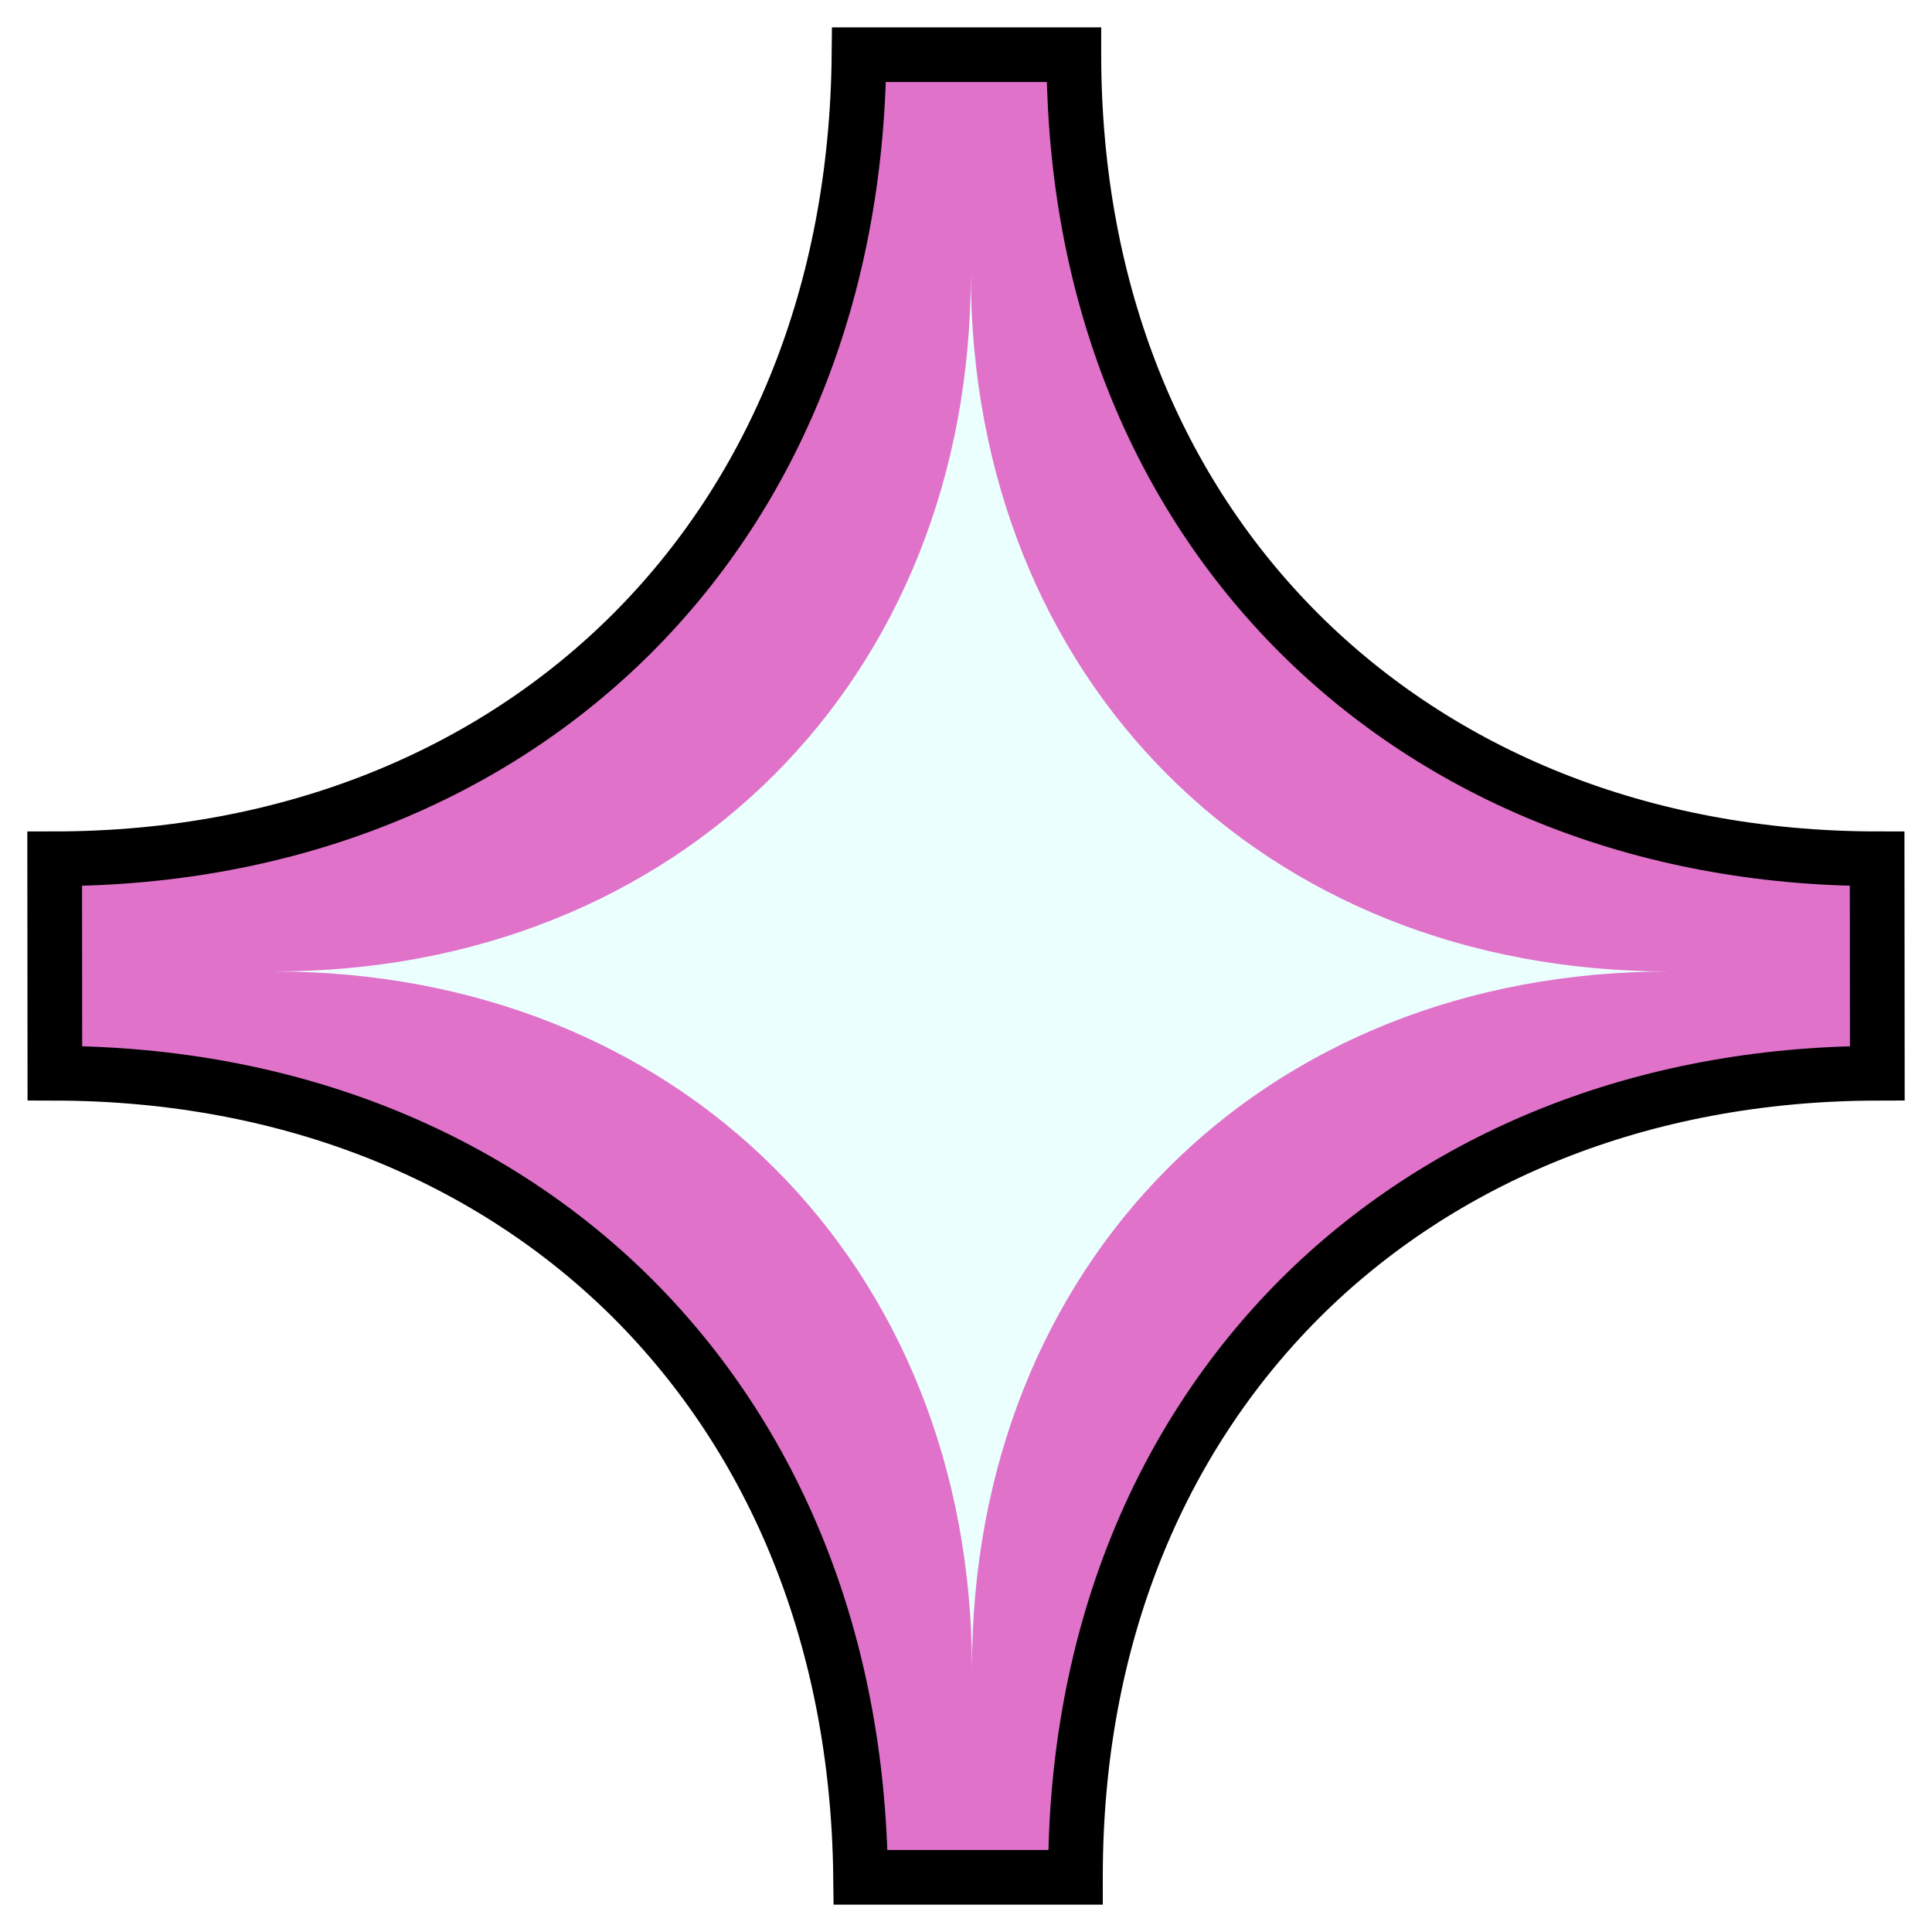
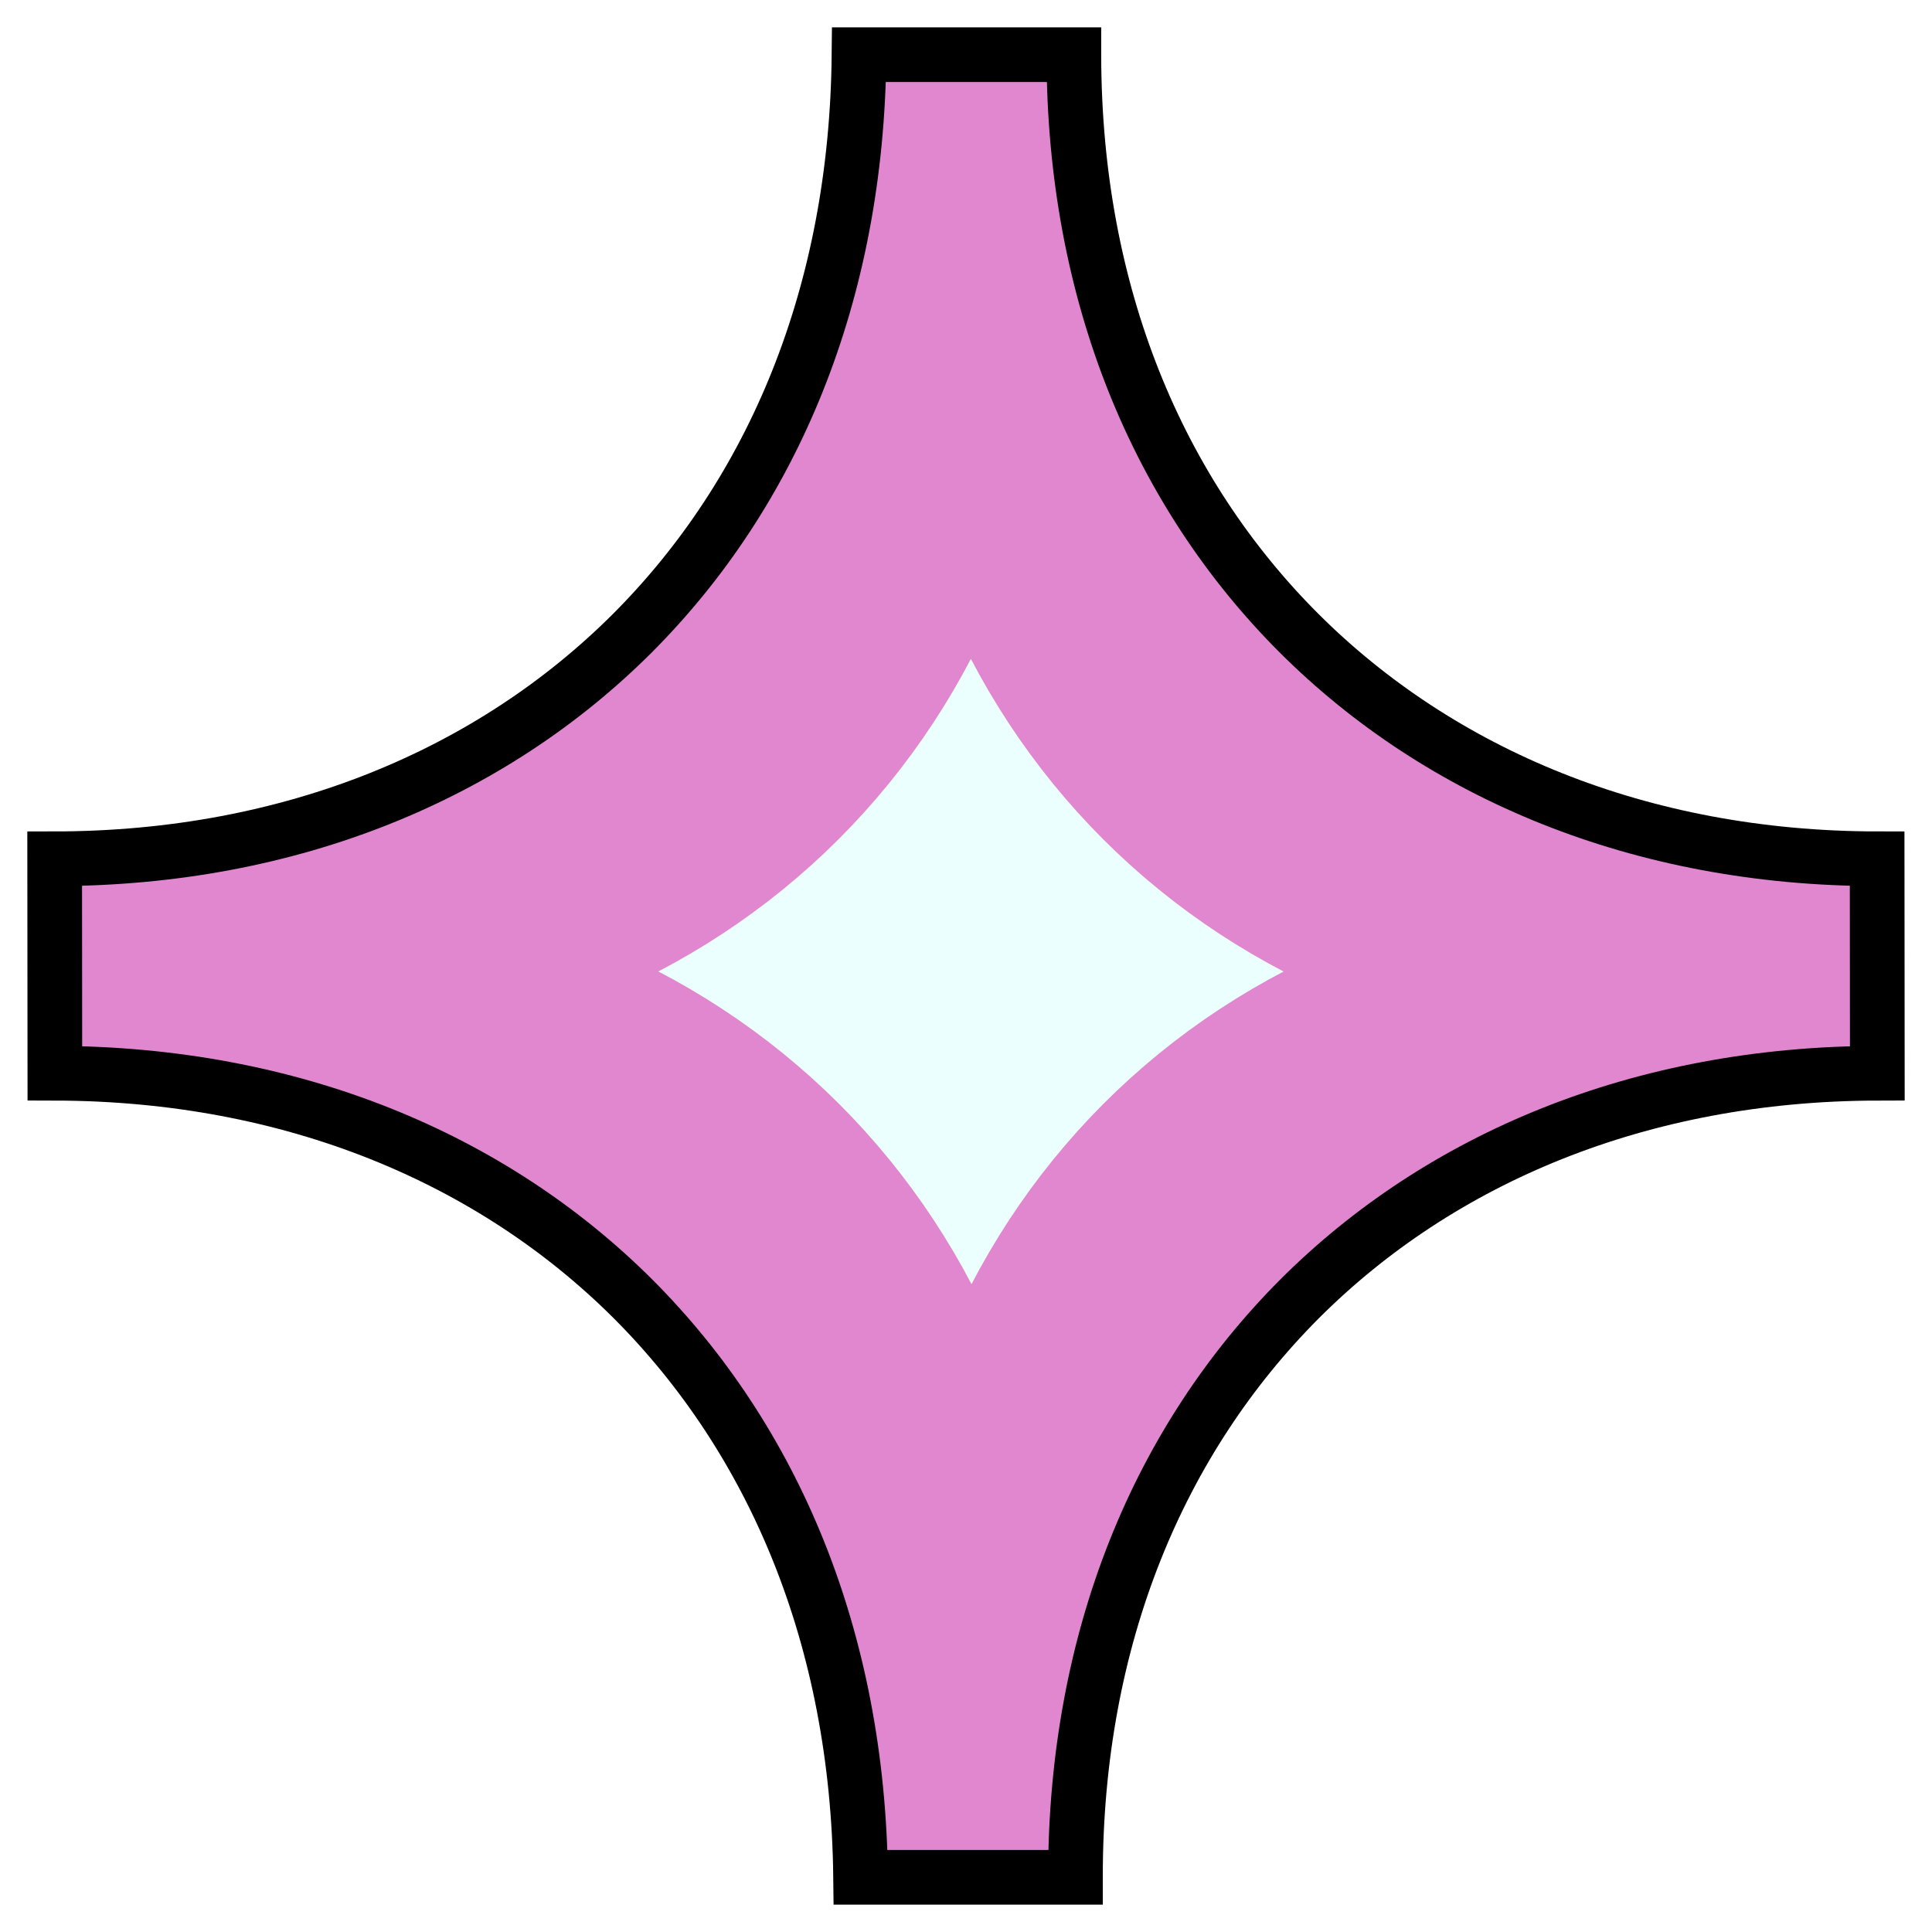
<svg xmlns="http://www.w3.org/2000/svg" viewBox="0 0 530 530" width="500" height="500">
  <g style="fill-rule:evenodd;clip-rule:evenodd;stroke-linejoin:miter;stroke-miterlimit:10;" transform="translate(15,15)">
-     <path d="M279.589,0.001L279.589,0.001L279.589,0.186C279.69,65.765 302.763,120.134 341.374,158.71C380.022,197.255 434.914,220.517 499.949,220.584L499.949,220.584L499.975,250L499.974,250L500,279.416C434.966,279.551 380.114,302.746 341.534,341.29C303.031,379.893 280.06,434.189 280.025,499.607C280.026,499.738 280.026,499.869 280.026,500L221.088,500C220.354,434.406 197.273,379.97 158.626,341.29C119.978,302.746 65.085,279.551 0.051,279.416L0,220.584C65.034,220.517 119.886,197.254 158.466,158.71C197.047,120.097 220.032,65.661 220.652,-0L279.589,-0L279.589,0.001Z" style="fill:#e072ca; stroke:#000; stroke-width:15;fill-rule:nonzero;" />
-     <path d="M442.832,251.5C331.339,251.5 251.549,331.63 251.646,442.871C251.549,331.631 171.101,251.5 60.126,251.5C171.1,251.5 251.41,171.421 251.312,60.129C251.409,171.421 331.339,251.5 442.832,251.5Z" style="fill:#ebffff;fill-rule:nonzero; stroke:#000; stroke-width:0;" />
+     <path d="M279.589,0.001L279.589,0.001L279.589,0.186C279.69,65.765 302.763,120.134 341.374,158.71C380.022,197.255 434.914,220.517 499.949,220.584L499.949,220.584L499.975,250L499.974,250L500,279.416C434.966,279.551 380.114,302.746 341.534,341.29C303.031,379.893 280.06,434.189 280.025,499.607C280.026,499.738 280.026,499.869 280.026,500L221.088,500C220.354,434.406 197.273,379.97 158.626,341.29C119.978,302.746 65.085,279.551 0.051,279.416L0,220.584C65.034,220.517 119.886,197.254 158.466,158.71C197.047,120.097 220.032,65.661 220.652,-0L279.589,-0L279.589,0.001Z" style="fill:#e087cf; stroke:#000; stroke-width:15;fill-rule:nonzero;" />
+     <path d="M442.832,251.5C331.339,251.5 251.549,331.63 251.646,442.871C251.549,331.631 171.101,251.5 60.126,251.5C171.1,251.5 251.41,171.421 251.312,60.129C251.409,171.421 331.339,251.5 442.832,251.5Z" style="fill:#ebffff;fill-rule:nonzero; stroke:#e087cf; stroke-width:50;" />
  </g>
</svg>
